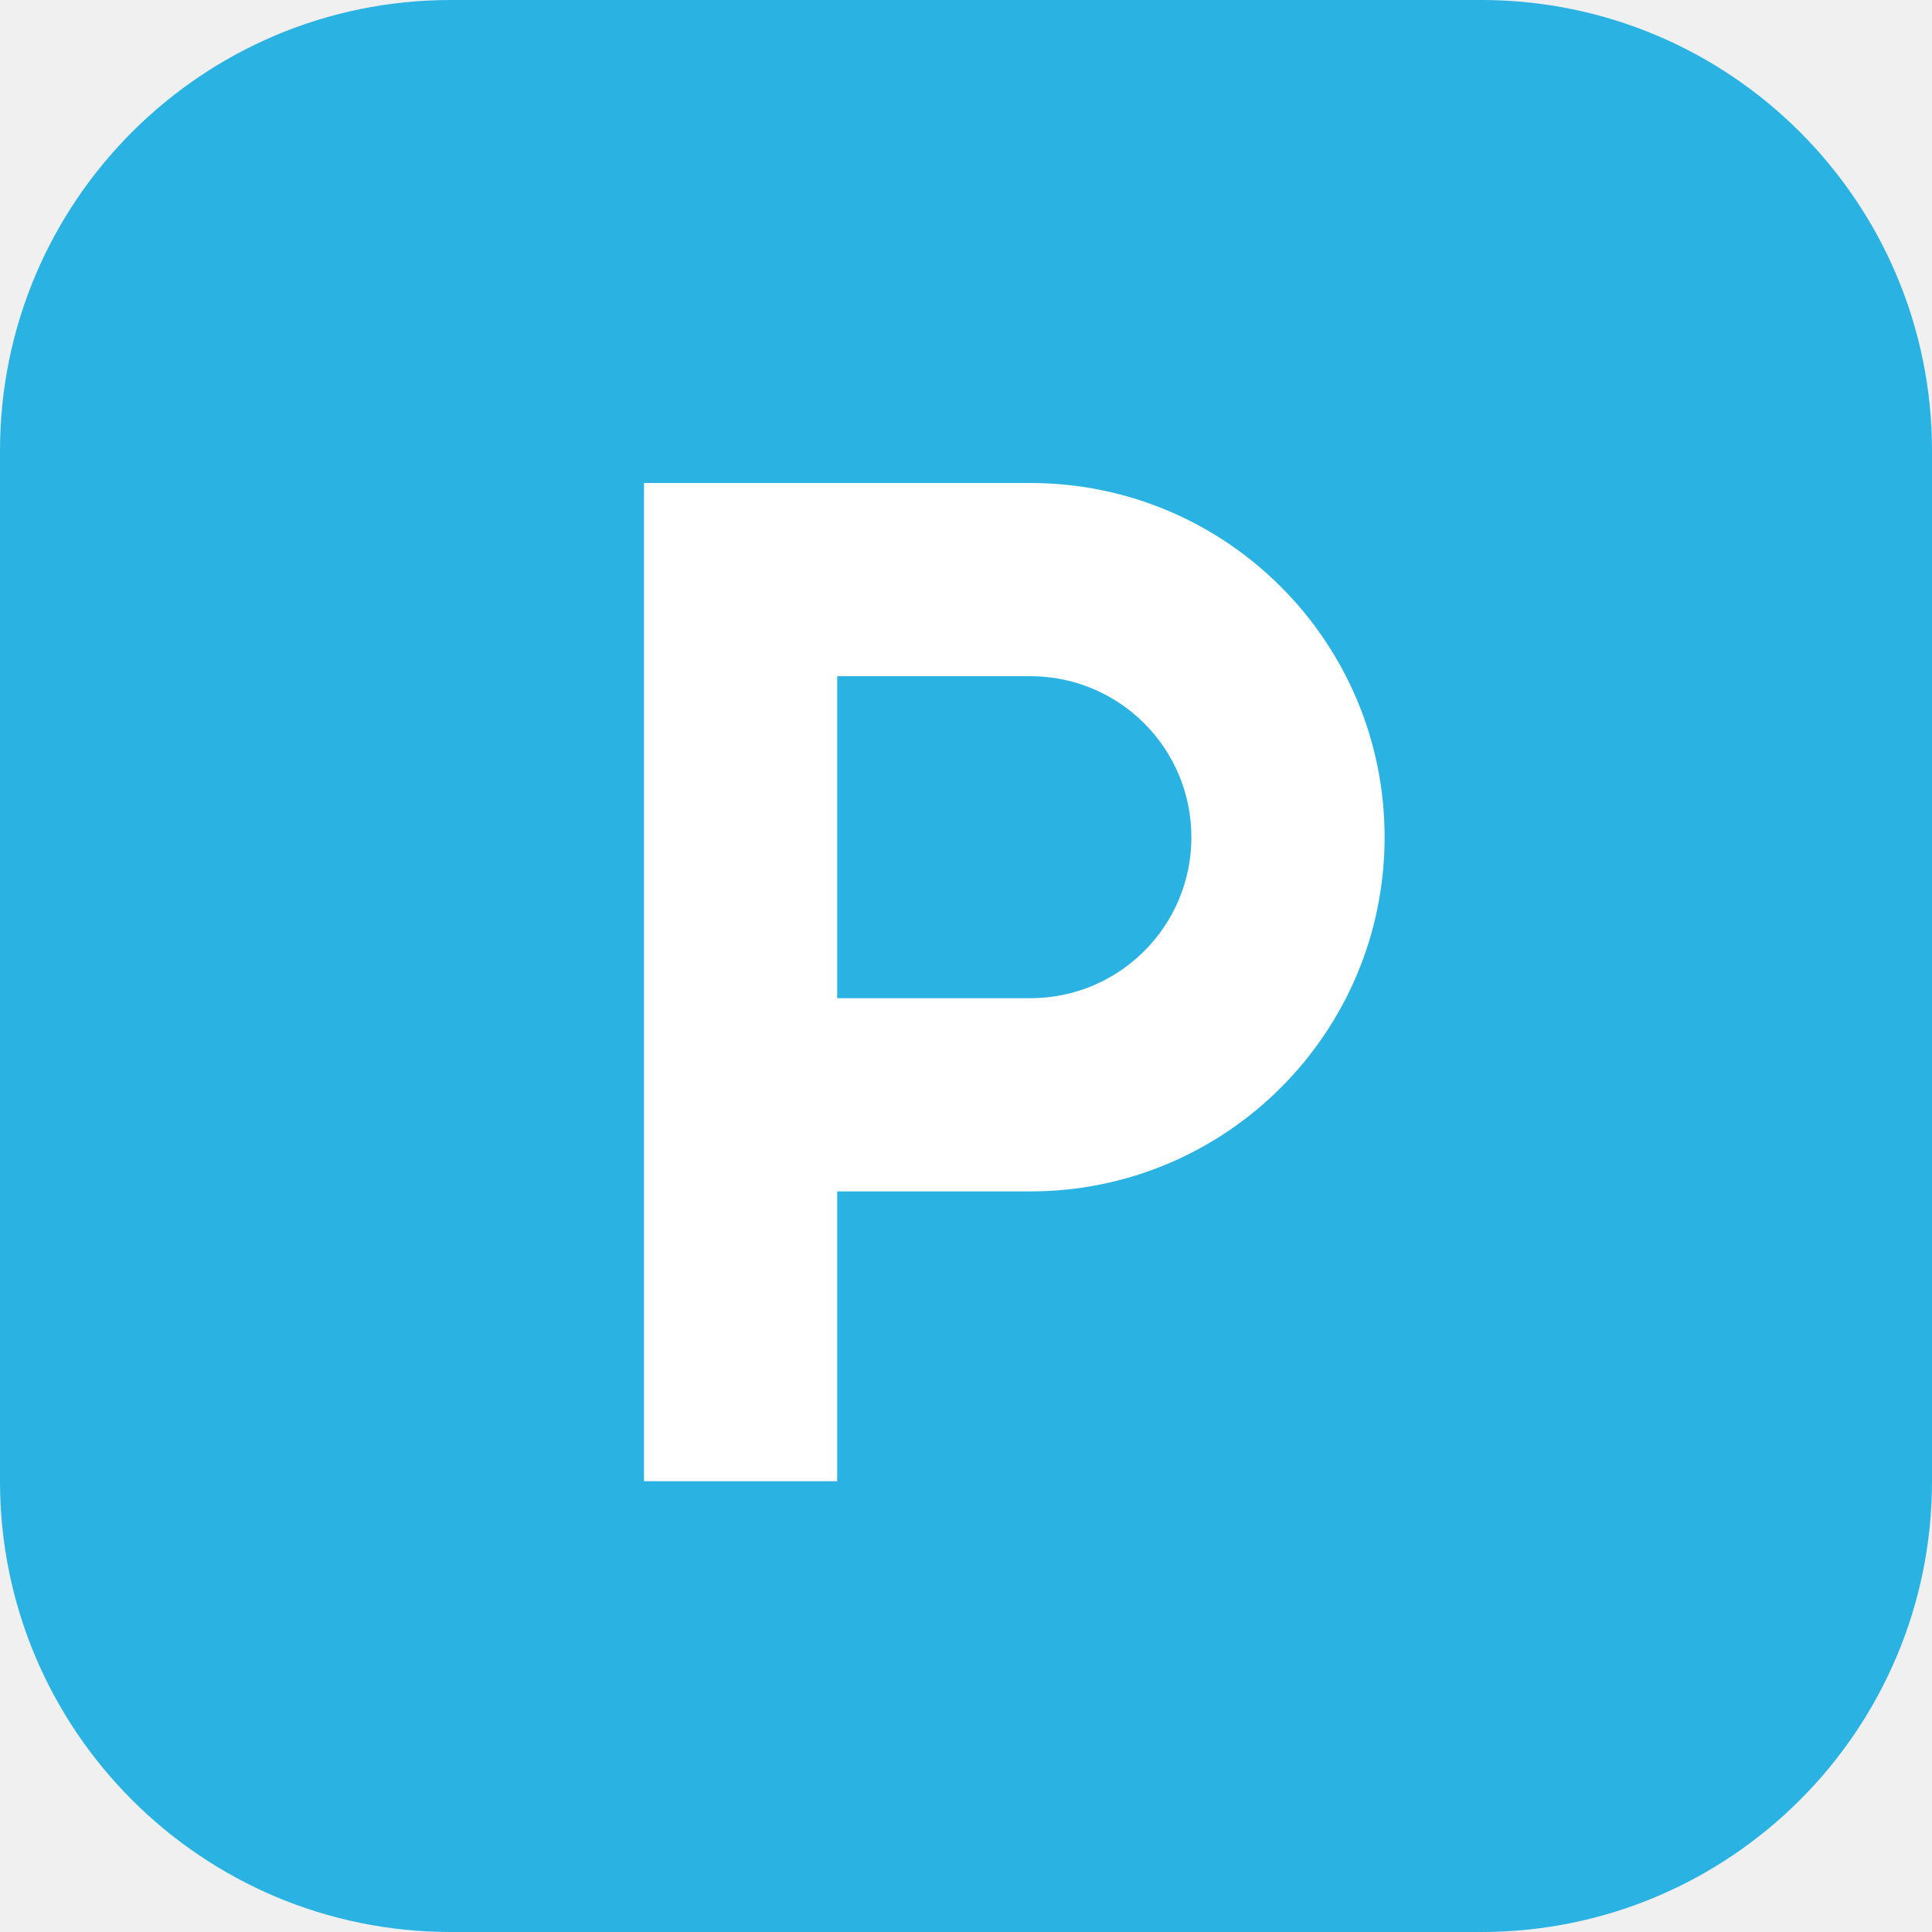
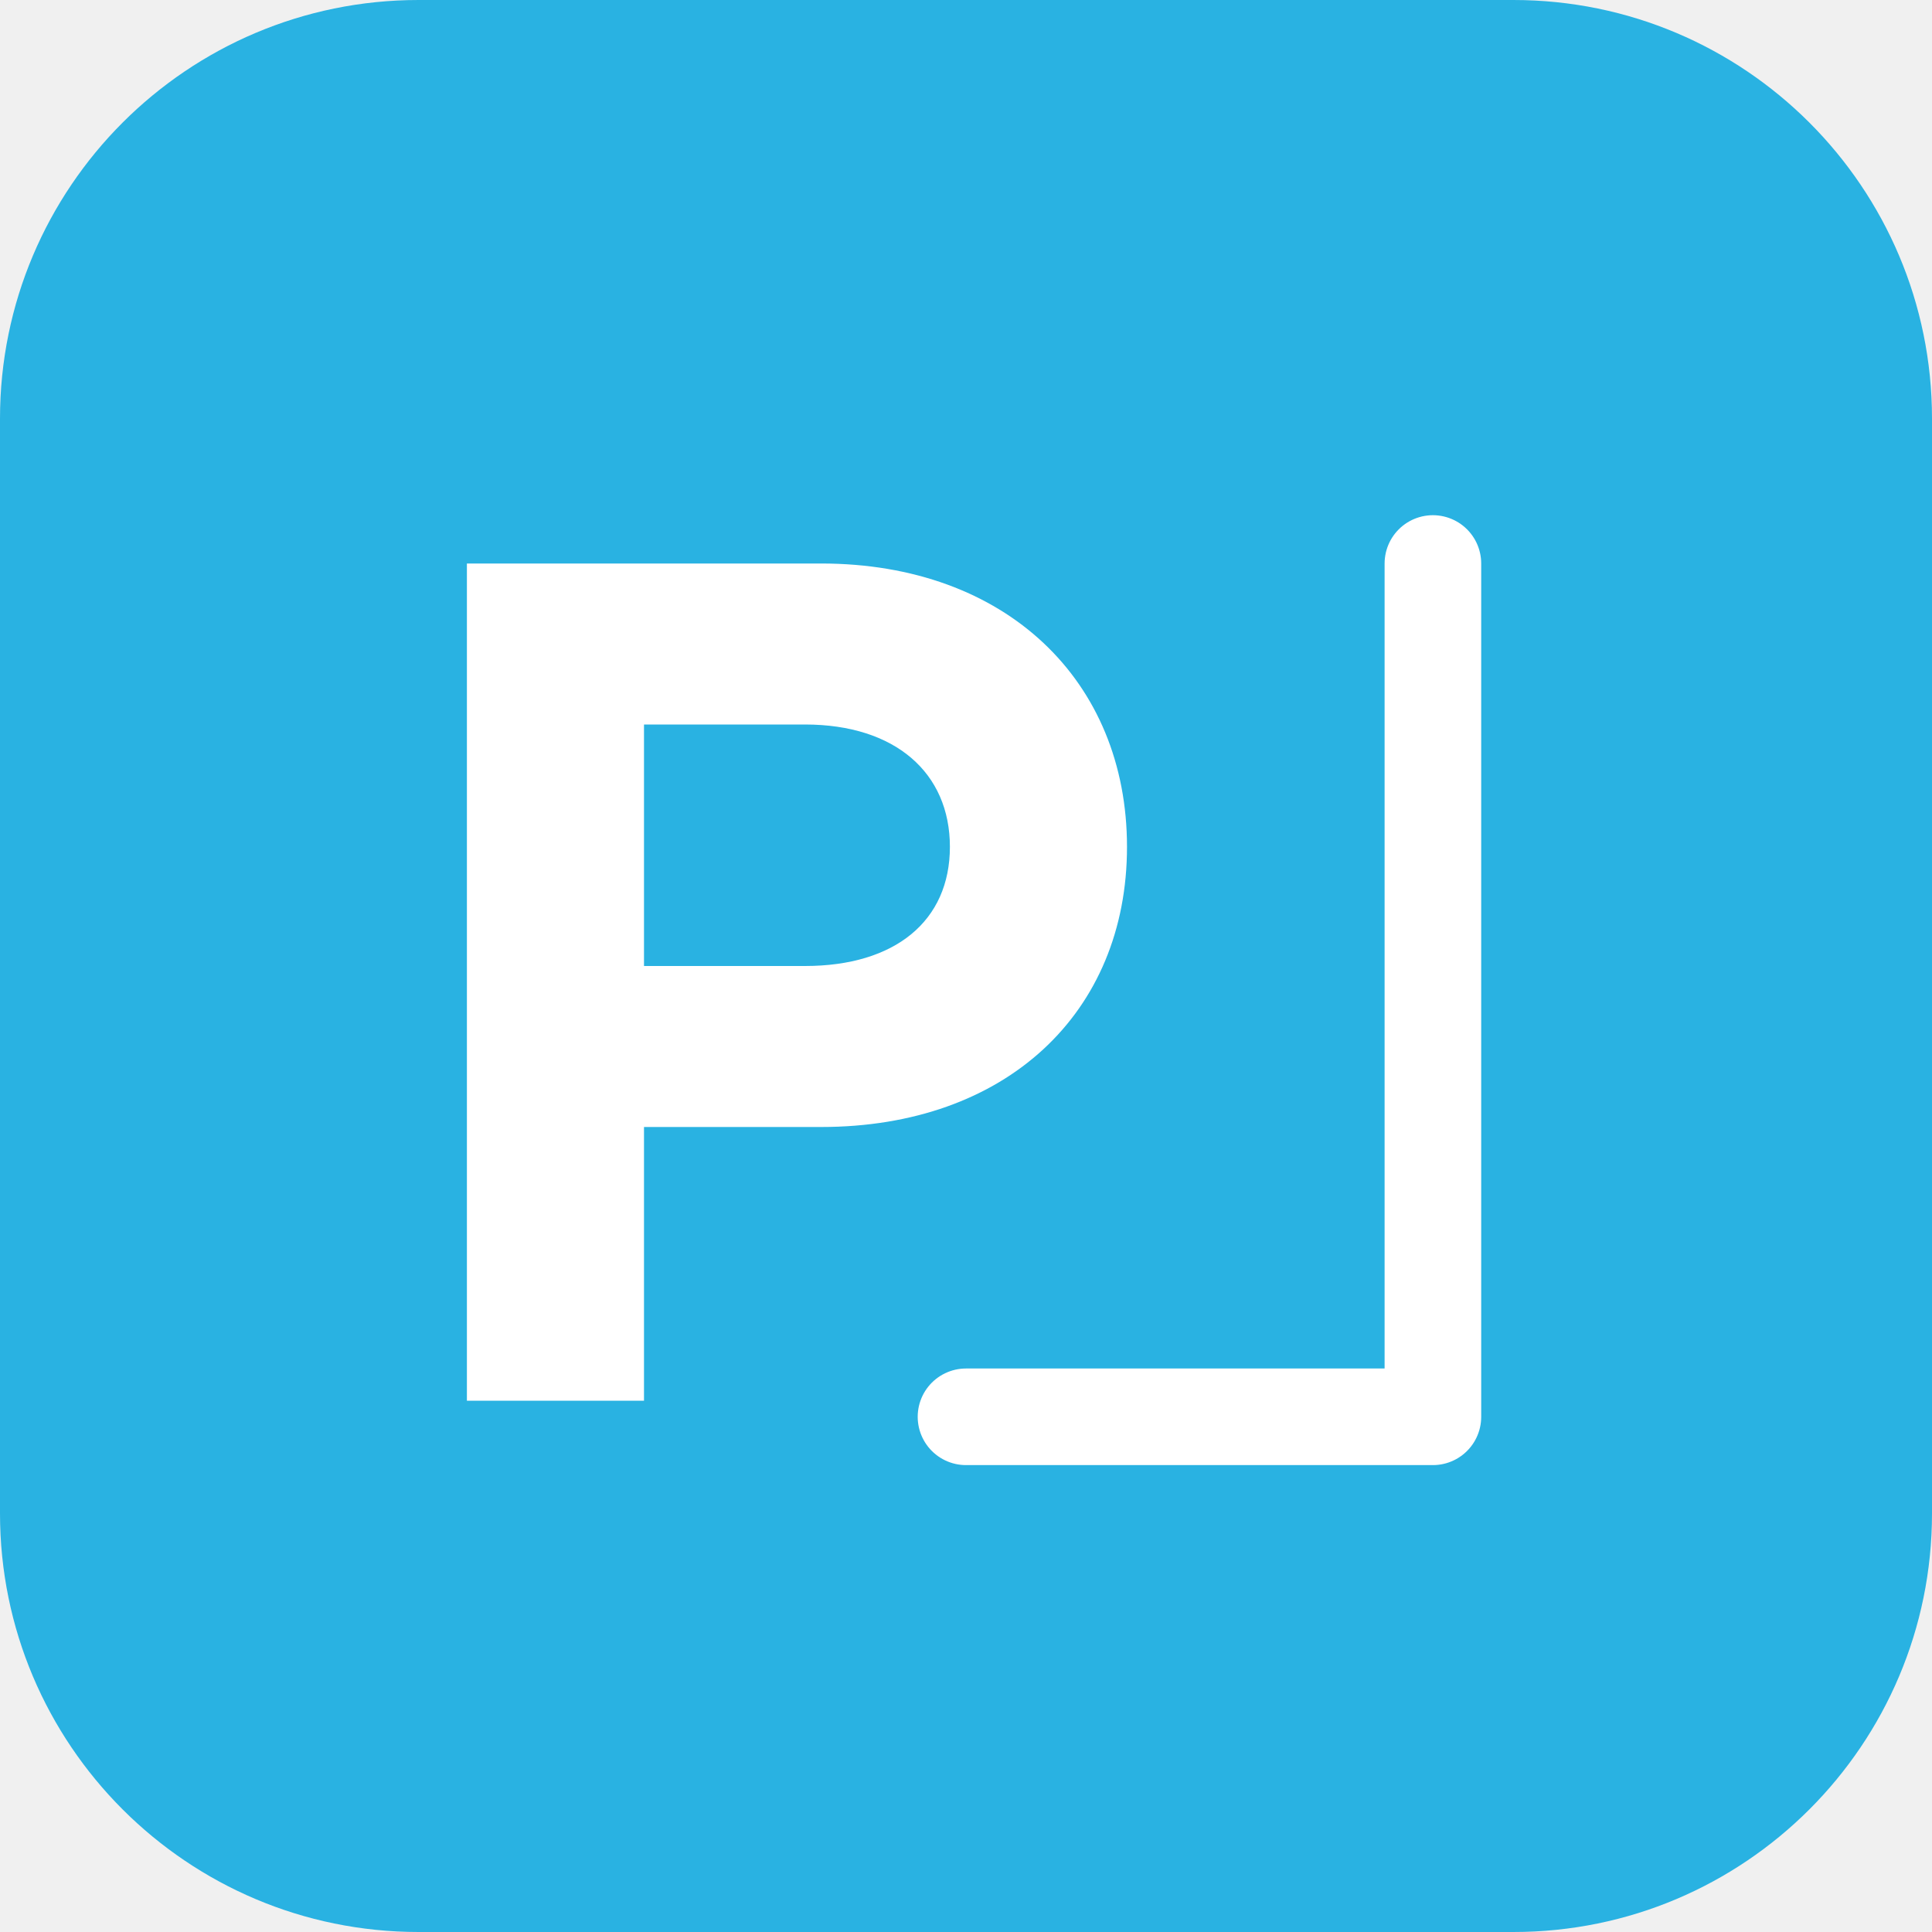
<svg xmlns="http://www.w3.org/2000/svg" width="120" height="120" viewBox="0 0 120 120" fill="none">
-   <rect width="120" height="120" rx="28" fill="#29B2E2" />
-   <path d="M40 30H64C76.15 30 86 39.85 86 52C86 64.15 76.15 74 64 74H52V92H40V30ZM52 42V62H64C69.523 62 74 57.523 74 52C74 46.477 69.523 42 64 42H52Z" fill="#FFFFFF" />
+   <rect width="120" height="120" rx="26" fill="#29B2E2" />
+   <path d="M29 87V35H51C62.5 35 70 42.3 70 52.6C70 62.9 62.5 70 51 70H40V87H29ZM40 60H50C55.6 60 59 57.2 59 52.6C59 48 55.6 45 50 45H40V60Z" fill="#fff" />
+   <path d="M89 35V88H60" stroke="#fff" stroke-width="6" stroke-linecap="round" stroke-linejoin="round" />
</svg>
